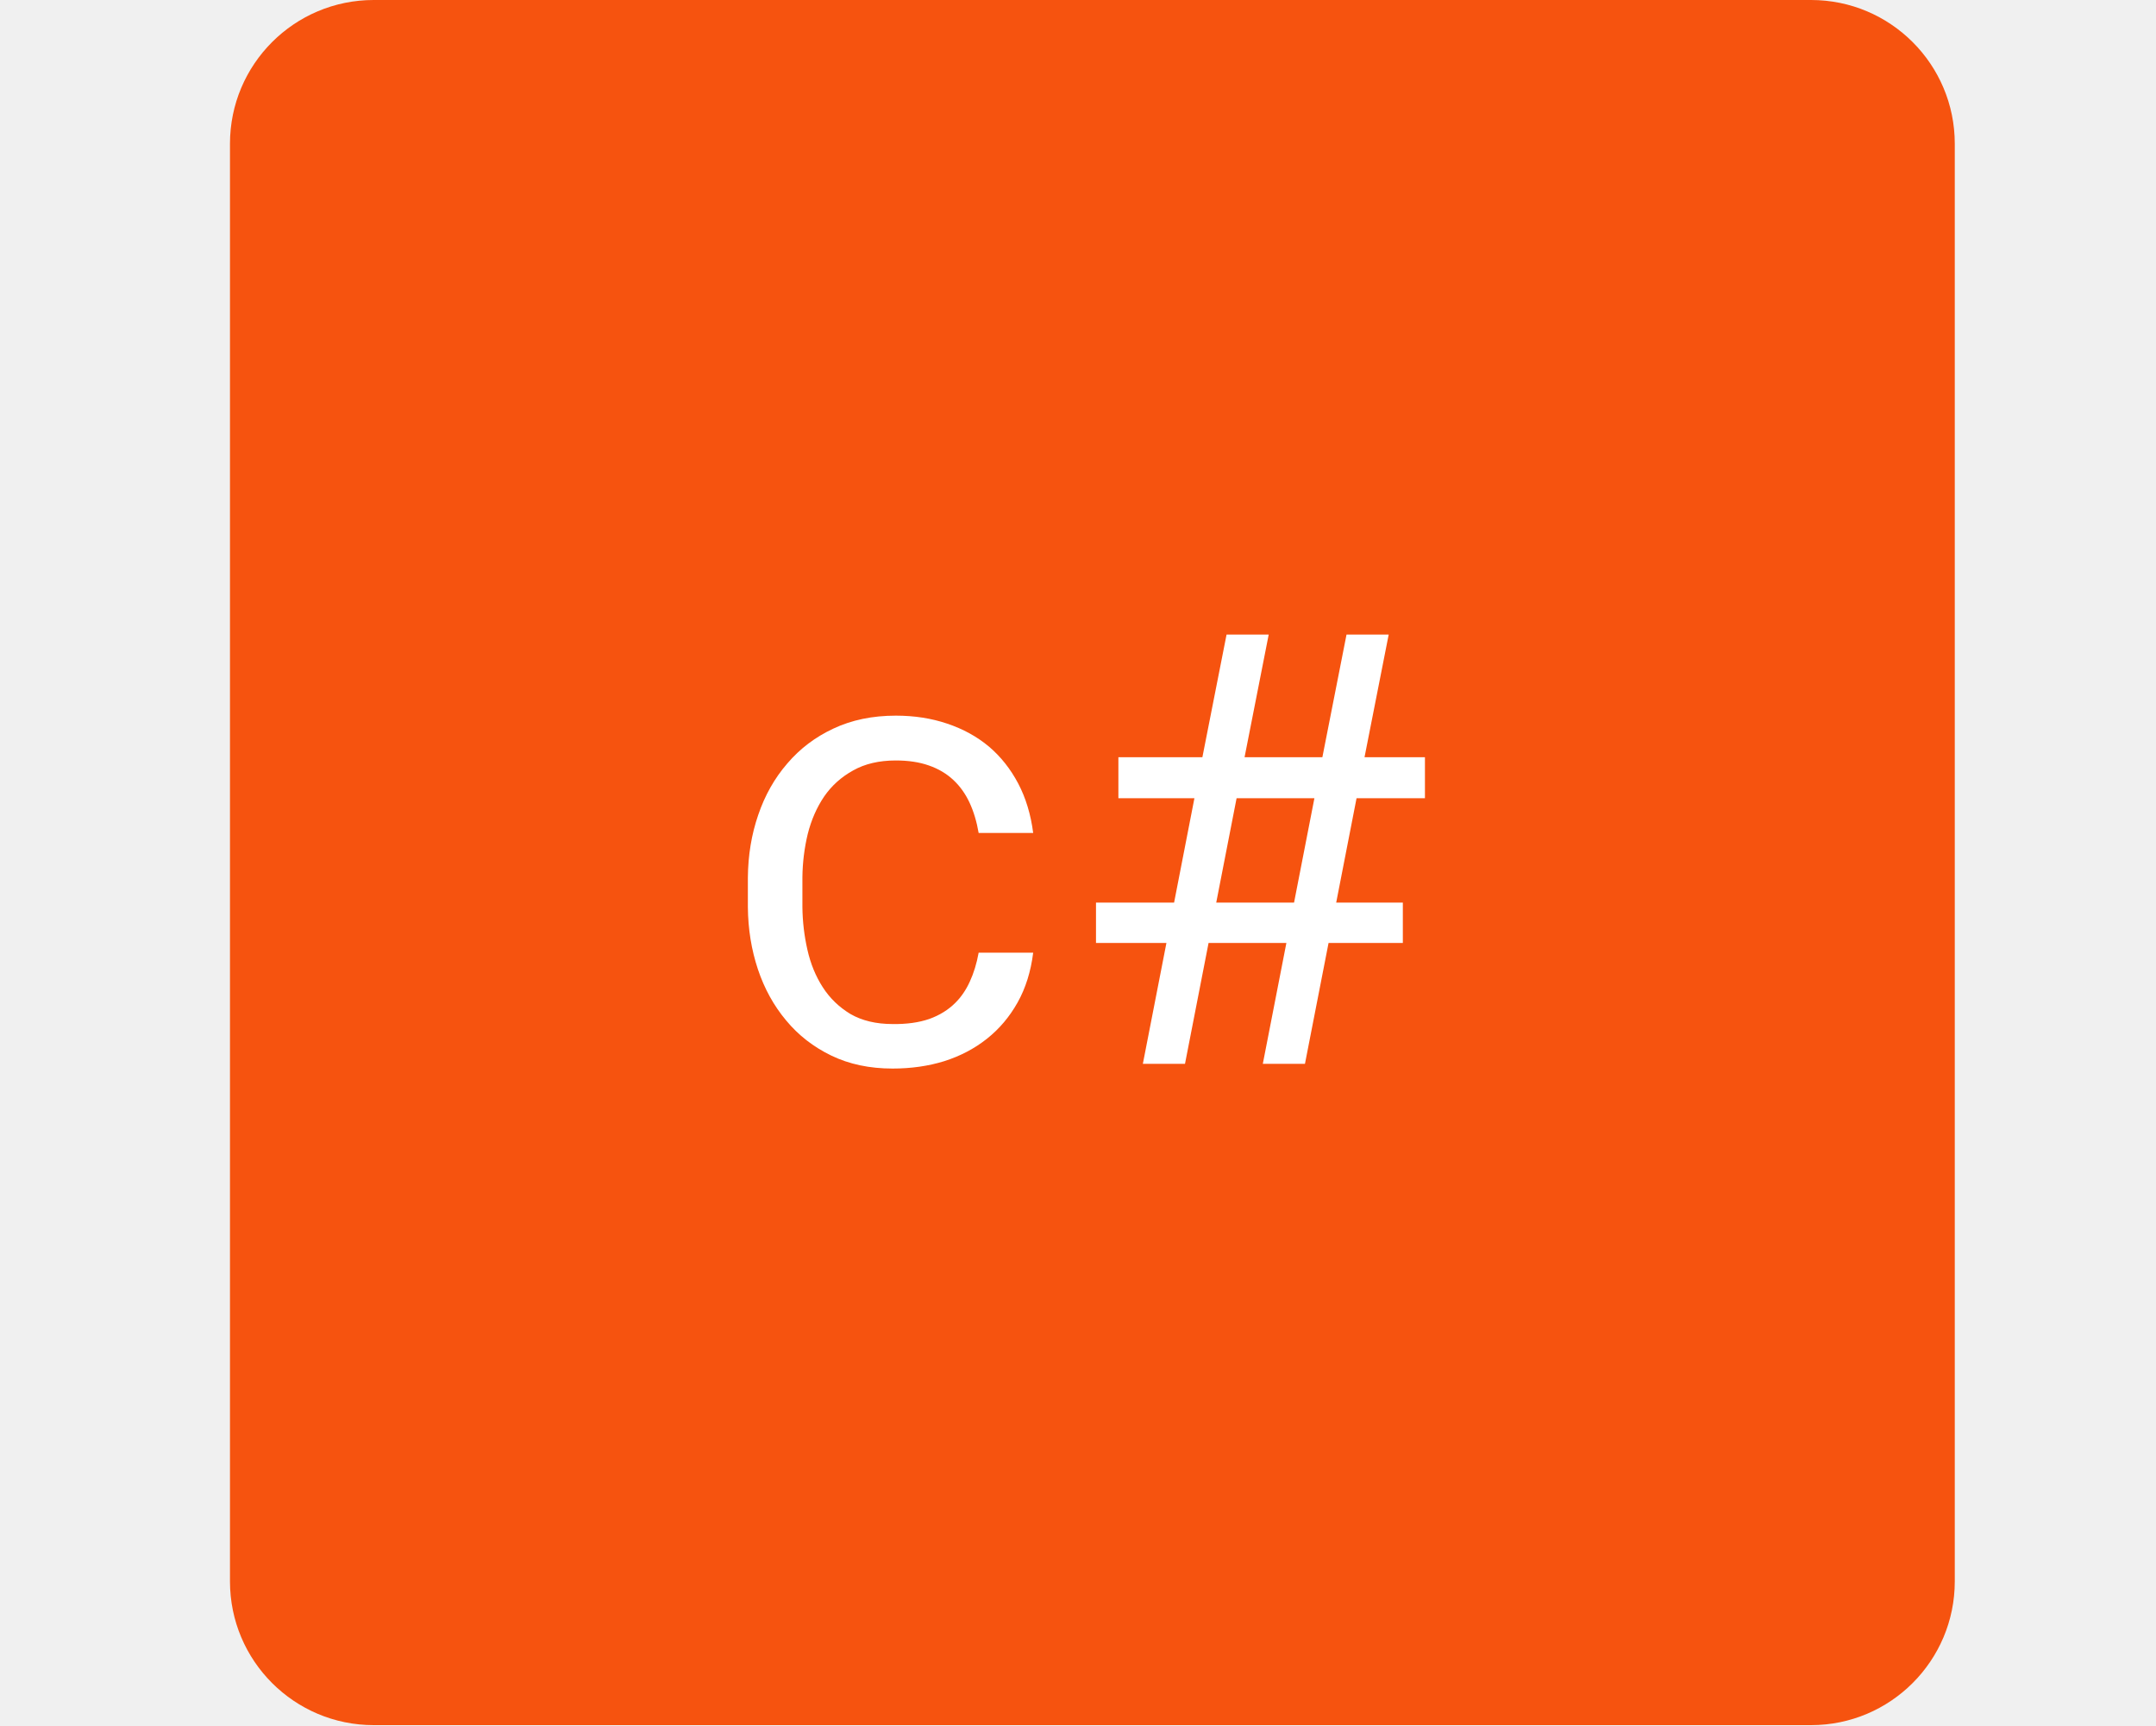
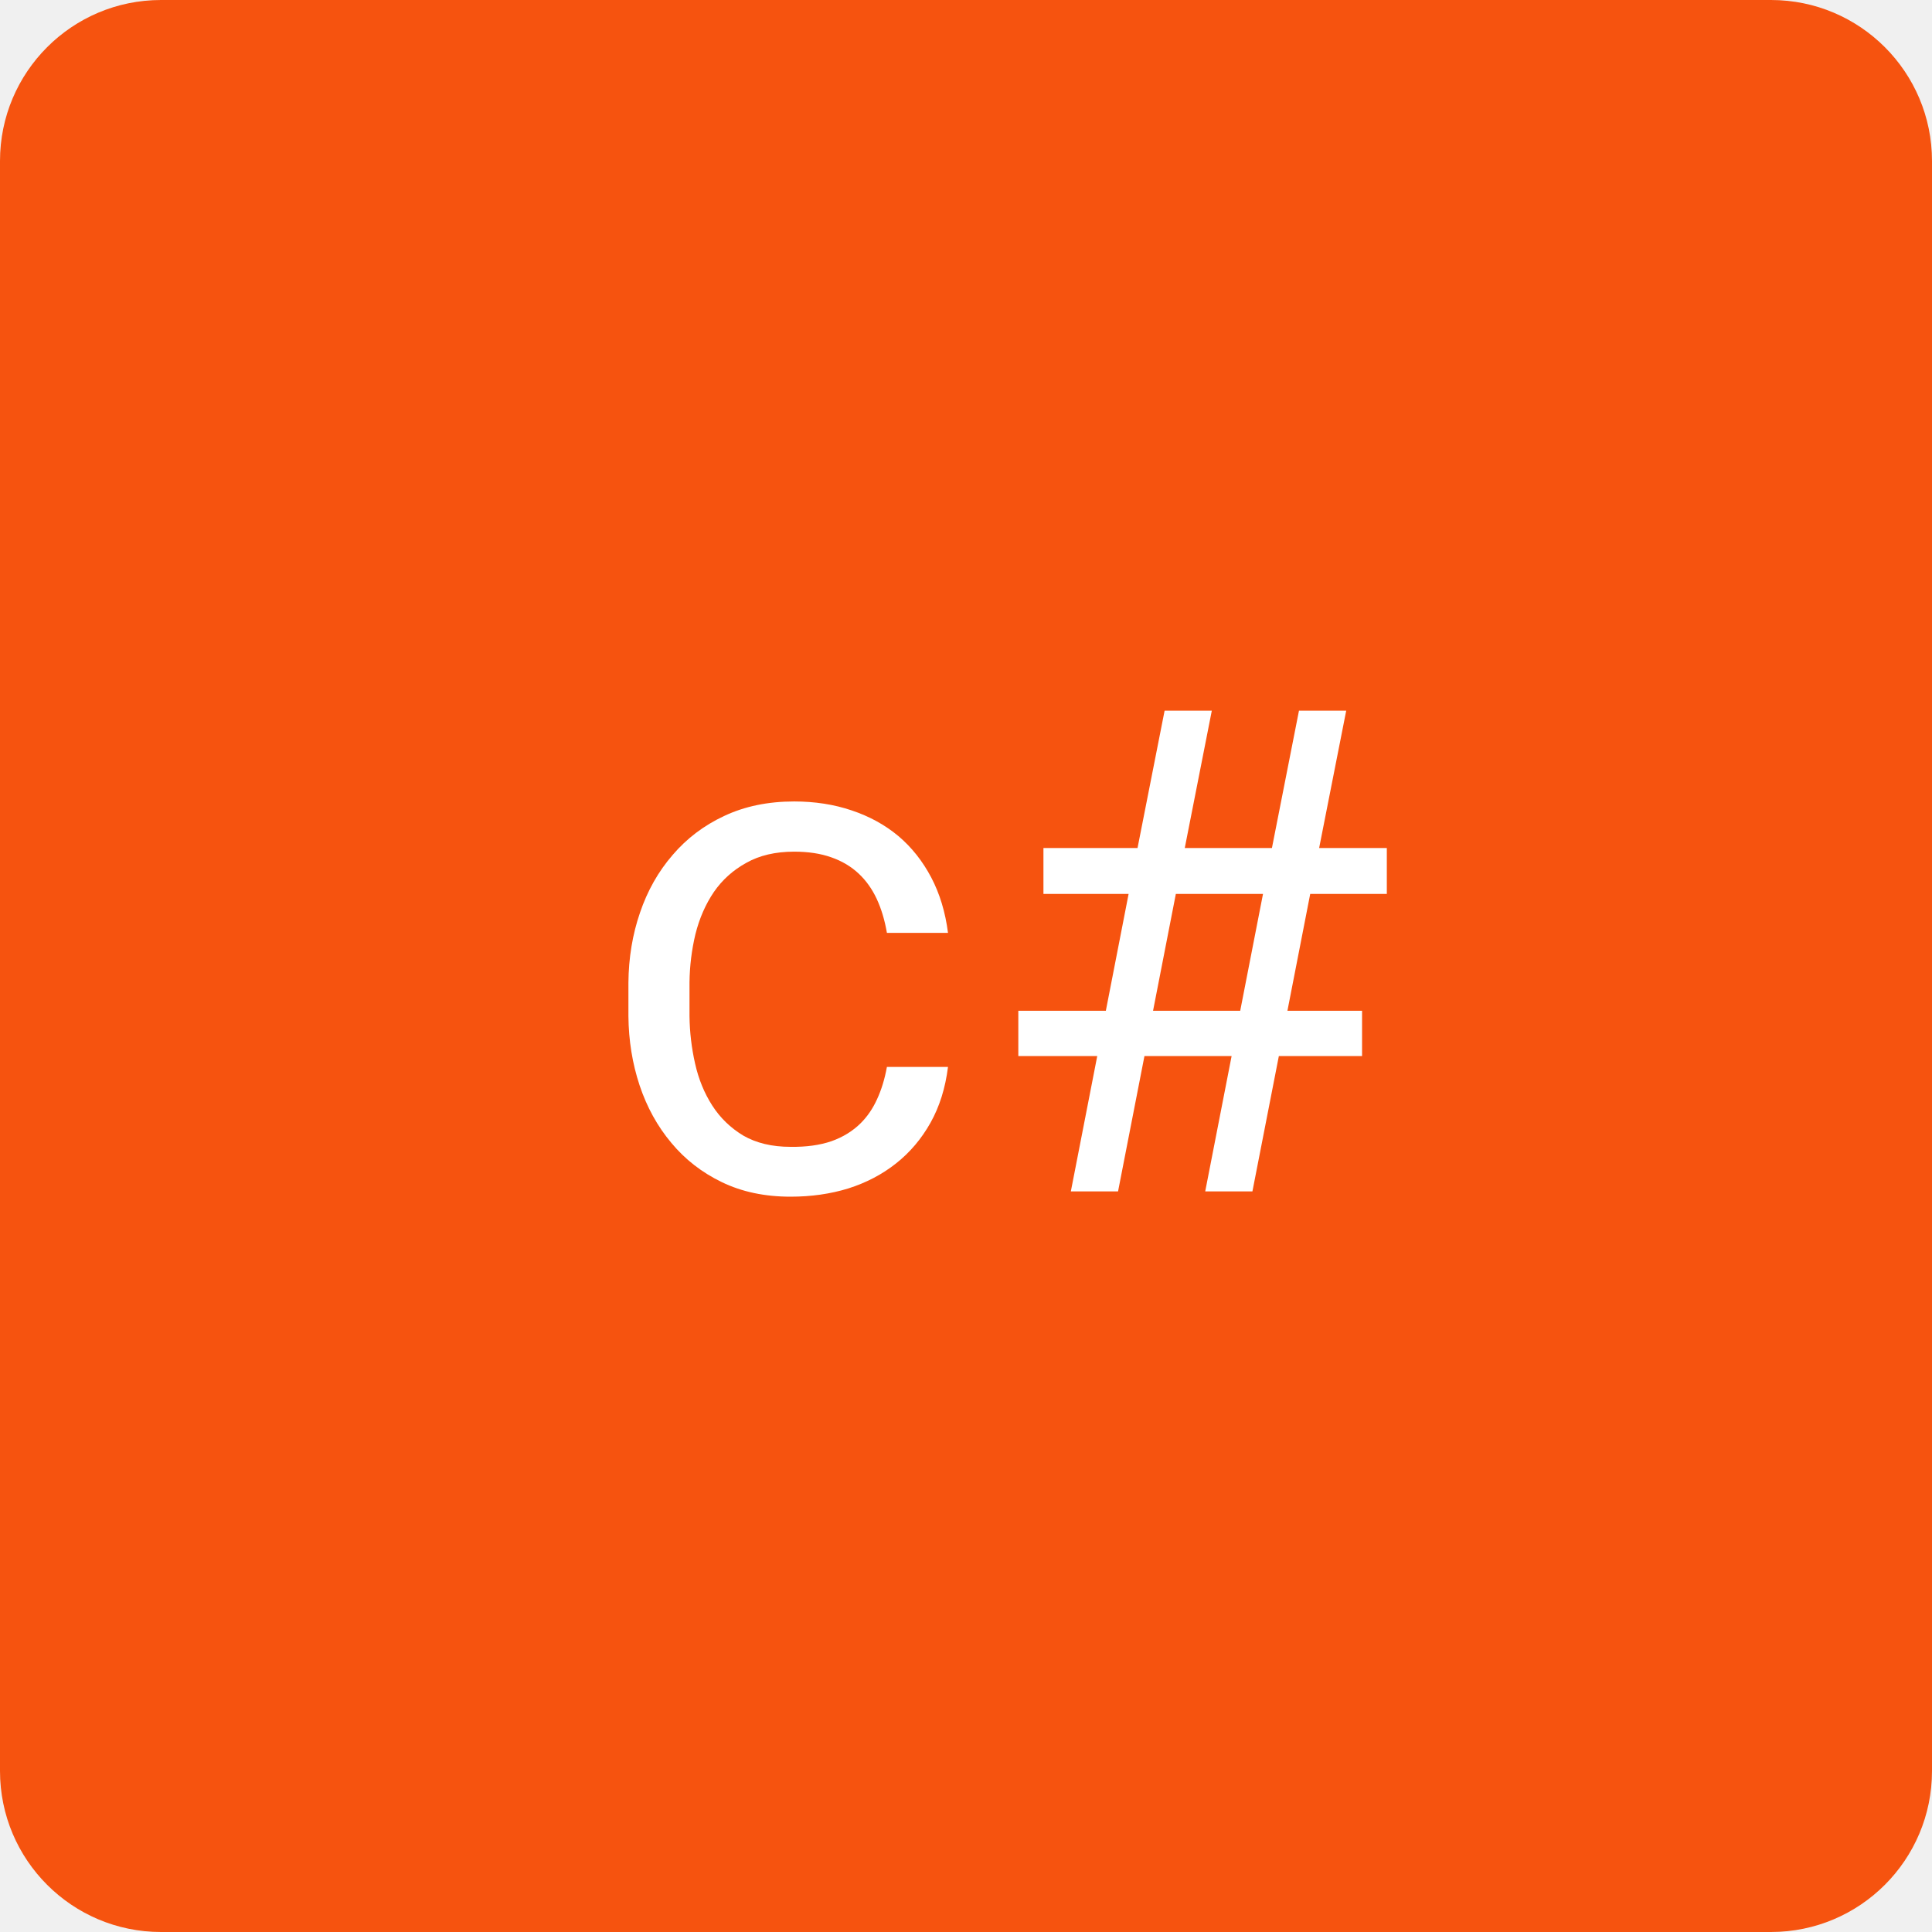
- <svg xmlns="http://www.w3.org/2000/svg" width="75" height="60" viewBox="0 0 75 60" fill="none">
-   <rect x="8" width="60" height="60" rx="5" fill="#F6530F" />
-   <path d="M35.941 33.134C35.859 33.791 35.678 34.368 35.398 34.867C35.118 35.366 34.762 35.787 34.331 36.128C33.901 36.47 33.405 36.73 32.845 36.908C32.291 37.079 31.693 37.164 31.05 37.164C30.25 37.164 29.54 37.014 28.918 36.713C28.295 36.412 27.773 36.005 27.349 35.493C26.918 34.98 26.59 34.385 26.364 33.709C26.139 33.032 26.023 32.314 26.016 31.555V30.52C26.023 29.747 26.142 29.023 26.375 28.346C26.607 27.662 26.945 27.064 27.39 26.551C27.827 26.039 28.36 25.635 28.989 25.341C29.625 25.041 30.35 24.89 31.163 24.89C31.806 24.89 32.4 24.982 32.947 25.167C33.501 25.352 33.986 25.618 34.403 25.967C34.813 26.315 35.152 26.743 35.419 27.248C35.685 27.754 35.859 28.329 35.941 28.971H34.044C33.976 28.575 33.87 28.223 33.727 27.915C33.583 27.607 33.398 27.348 33.173 27.136C32.934 26.91 32.647 26.739 32.312 26.623C31.983 26.507 31.601 26.449 31.163 26.449C30.582 26.449 30.086 26.565 29.676 26.797C29.266 27.023 28.931 27.324 28.671 27.7C28.412 28.082 28.22 28.52 28.097 29.012C27.981 29.498 27.919 29.997 27.913 30.509V31.555C27.919 32.054 27.977 32.546 28.087 33.032C28.196 33.517 28.374 33.951 28.62 34.334C28.866 34.717 29.188 35.028 29.584 35.267C29.987 35.499 30.476 35.616 31.05 35.616C31.536 35.623 31.959 35.565 32.322 35.441C32.684 35.312 32.988 35.123 33.234 34.877C33.44 34.672 33.607 34.426 33.737 34.139C33.873 33.845 33.976 33.51 34.044 33.134H35.941ZM44.749 32.796H42.042L41.222 37H39.756L40.576 32.796H38.126V31.391H40.843L41.55 27.761H38.905V26.336H41.827L42.668 22.07H44.134L43.294 26.336H46.001L46.841 22.07H48.308L47.467 26.336H49.569V27.761H47.19L46.482 31.391H48.8V32.796H46.216L45.395 37H43.929L44.749 32.796ZM42.309 31.391H45.016L45.724 27.761H43.017L42.309 31.391Z" fill="white" />
+ <svg xmlns="http://www.w3.org/2000/svg" width="60" height="60" viewBox="0 0 60 60" fill="none">
+   <rect width="60" height="60" rx="5" fill="#F6530F" />
+   <path d="M29.441 33.134C29.359 33.791 29.178 34.368 28.898 34.867C28.618 35.366 28.262 35.787 27.831 36.128C27.401 36.47 26.905 36.73 26.345 36.908C25.791 37.079 25.193 37.164 24.55 37.164C23.75 37.164 23.04 37.014 22.418 36.713C21.795 36.412 21.273 36.005 20.849 35.493C20.418 34.98 20.09 34.385 19.864 33.709C19.639 33.032 19.523 32.314 19.516 31.555V30.52C19.523 29.747 19.642 29.023 19.875 28.346C20.107 27.662 20.445 27.064 20.89 26.551C21.327 26.039 21.86 25.635 22.489 25.341C23.125 25.041 23.85 24.89 24.663 24.89C25.306 24.89 25.9 24.982 26.447 25.167C27.001 25.352 27.486 25.618 27.903 25.967C28.314 26.315 28.652 26.743 28.919 27.248C29.185 27.754 29.359 28.329 29.441 28.971H27.544C27.476 28.575 27.37 28.223 27.227 27.915C27.083 27.607 26.898 27.348 26.673 27.136C26.434 26.91 26.146 26.739 25.811 26.623C25.483 26.507 25.101 26.449 24.663 26.449C24.082 26.449 23.586 26.565 23.176 26.797C22.766 27.023 22.431 27.324 22.171 27.7C21.912 28.082 21.72 28.52 21.597 29.012C21.481 29.498 21.419 29.997 21.413 30.509V31.555C21.419 32.054 21.477 32.546 21.587 33.032C21.696 33.517 21.874 33.951 22.12 34.334C22.366 34.717 22.688 35.028 23.084 35.267C23.487 35.499 23.976 35.616 24.55 35.616C25.036 35.623 25.459 35.565 25.822 35.441C26.184 35.312 26.488 35.123 26.734 34.877C26.939 34.672 27.107 34.426 27.237 34.139C27.373 33.845 27.476 33.51 27.544 33.134H29.441ZM38.249 32.796H35.542L34.722 37H33.256L34.076 32.796H31.625V31.391H34.343L35.05 27.761H32.405V26.336H35.327L36.168 22.07H37.634L36.794 26.336H39.501L40.341 22.07H41.808L40.967 26.336H43.069V27.761H40.69L39.982 31.391H42.3V32.796H39.716L38.895 37H37.429L38.249 32.796ZM35.809 31.391H38.516L39.224 27.761H36.517L35.809 31.391Z" fill="white" />
</svg>
